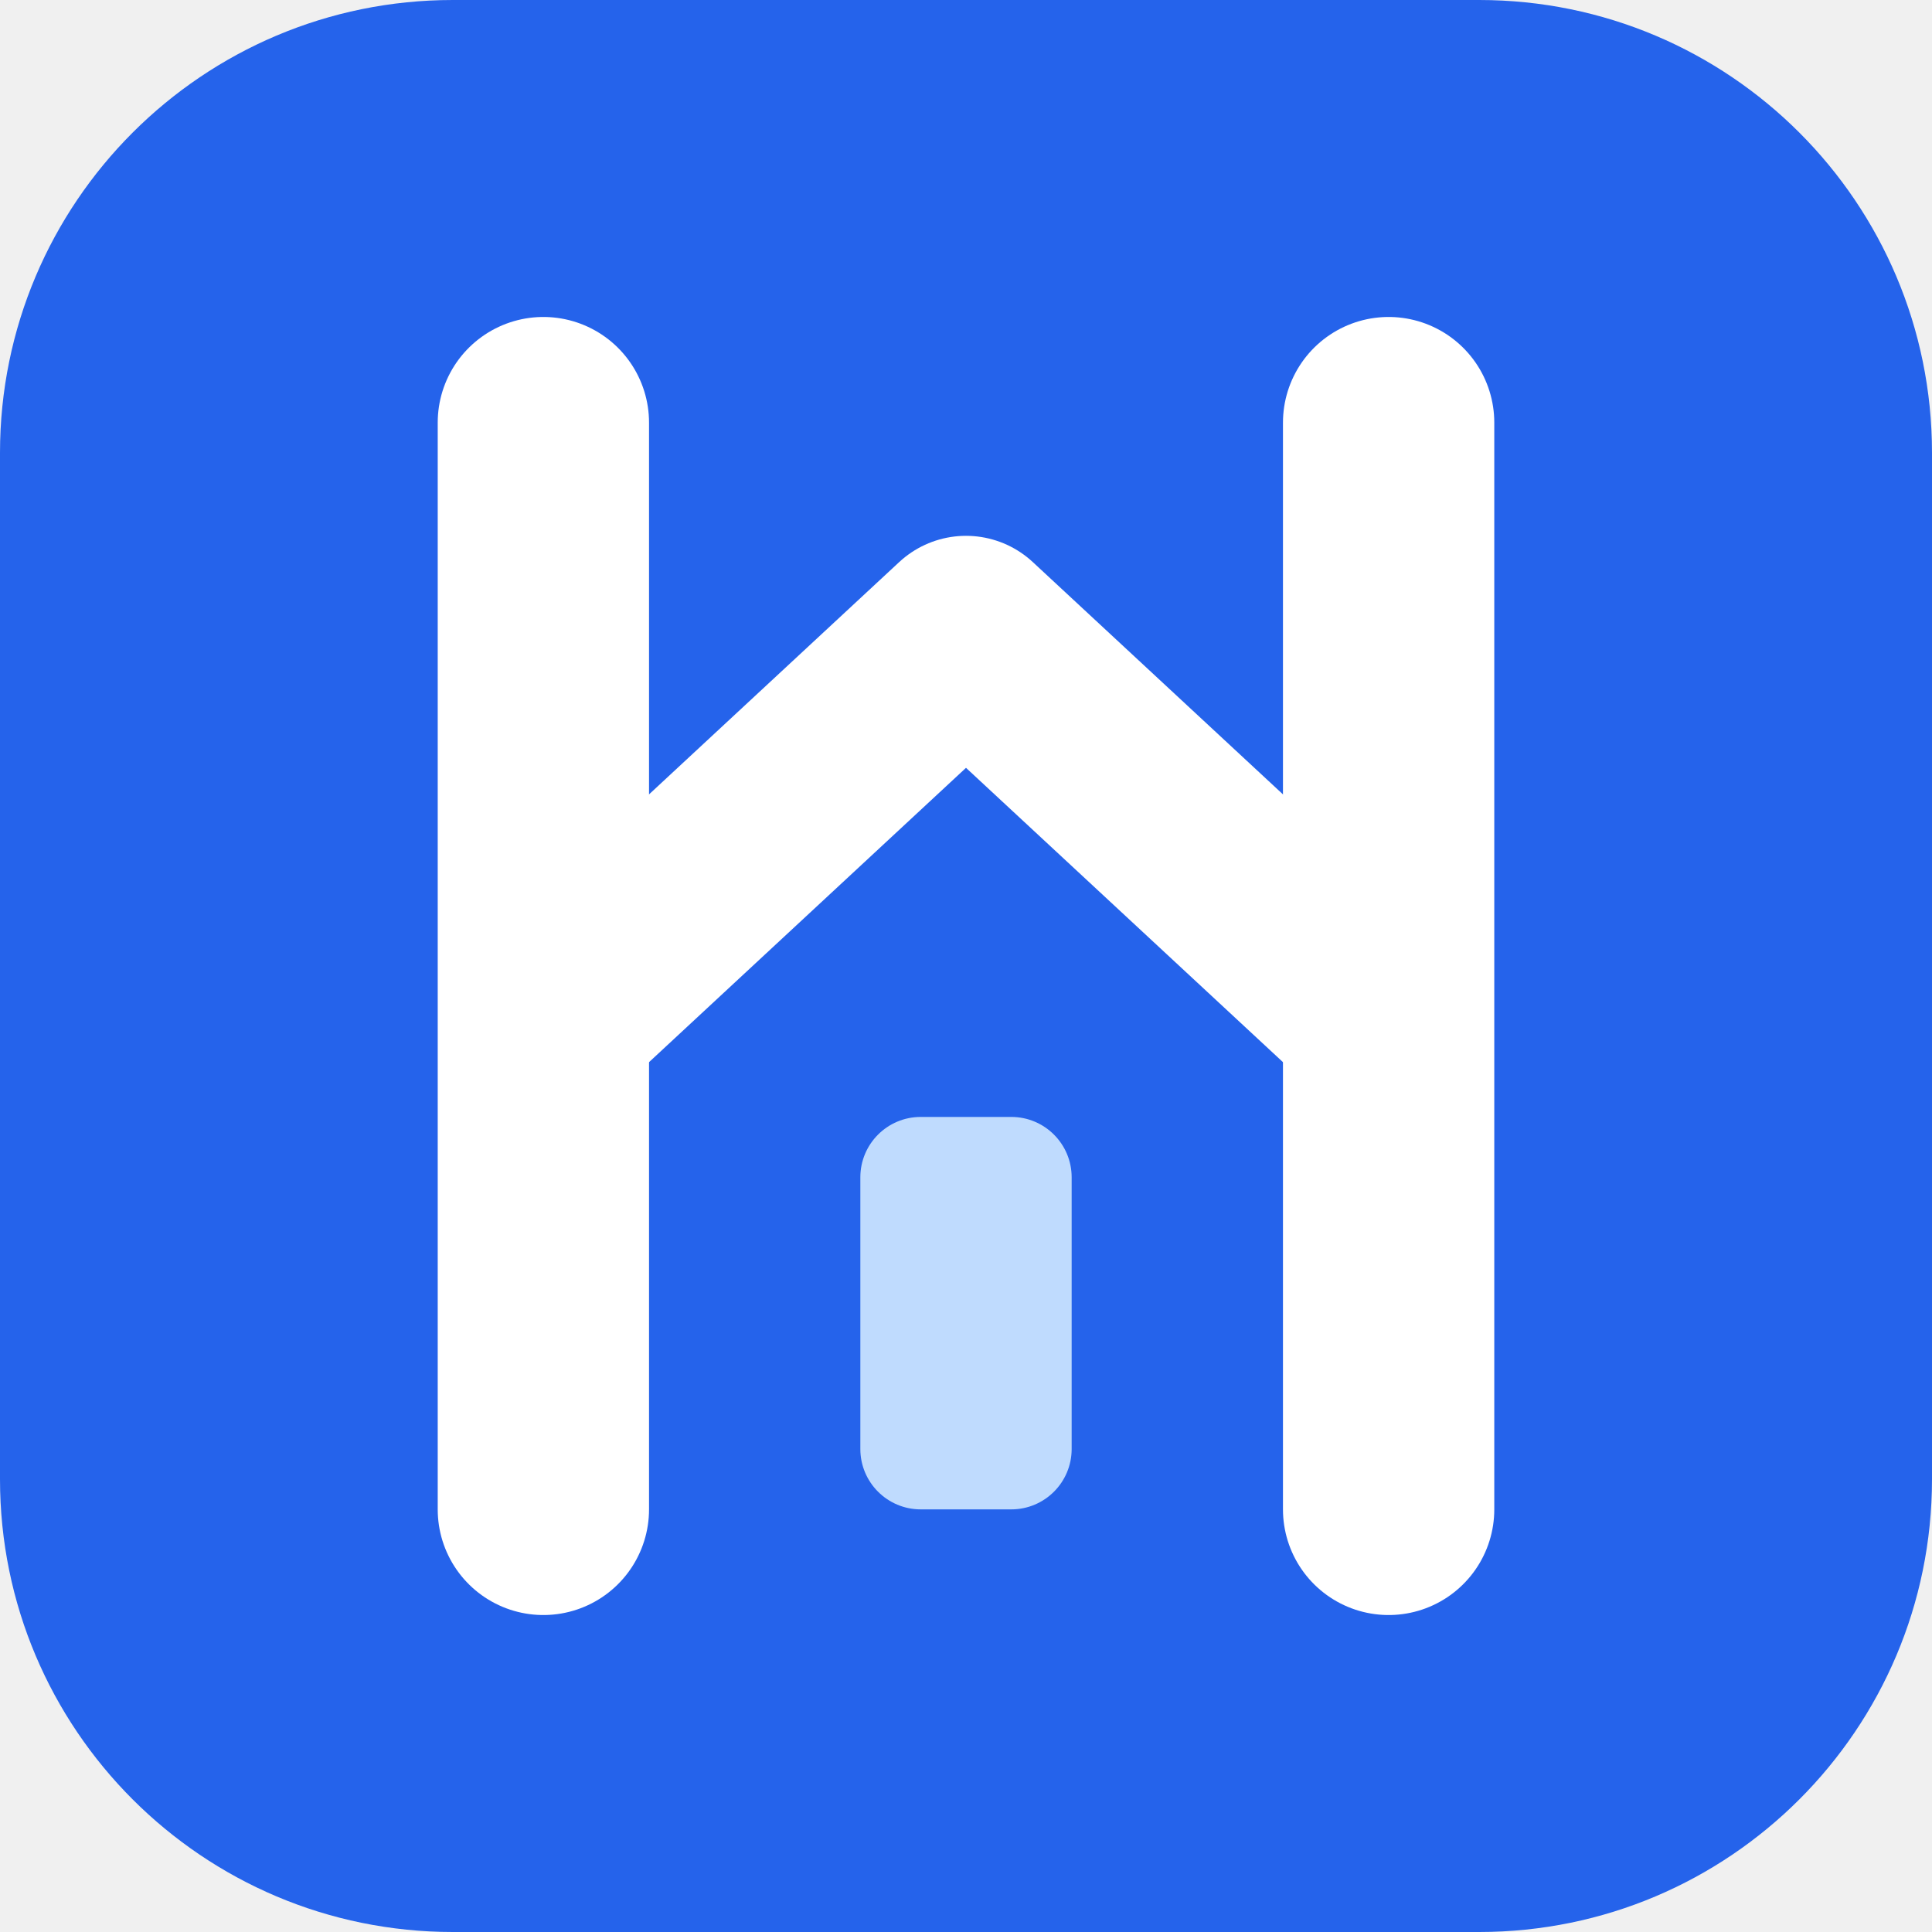
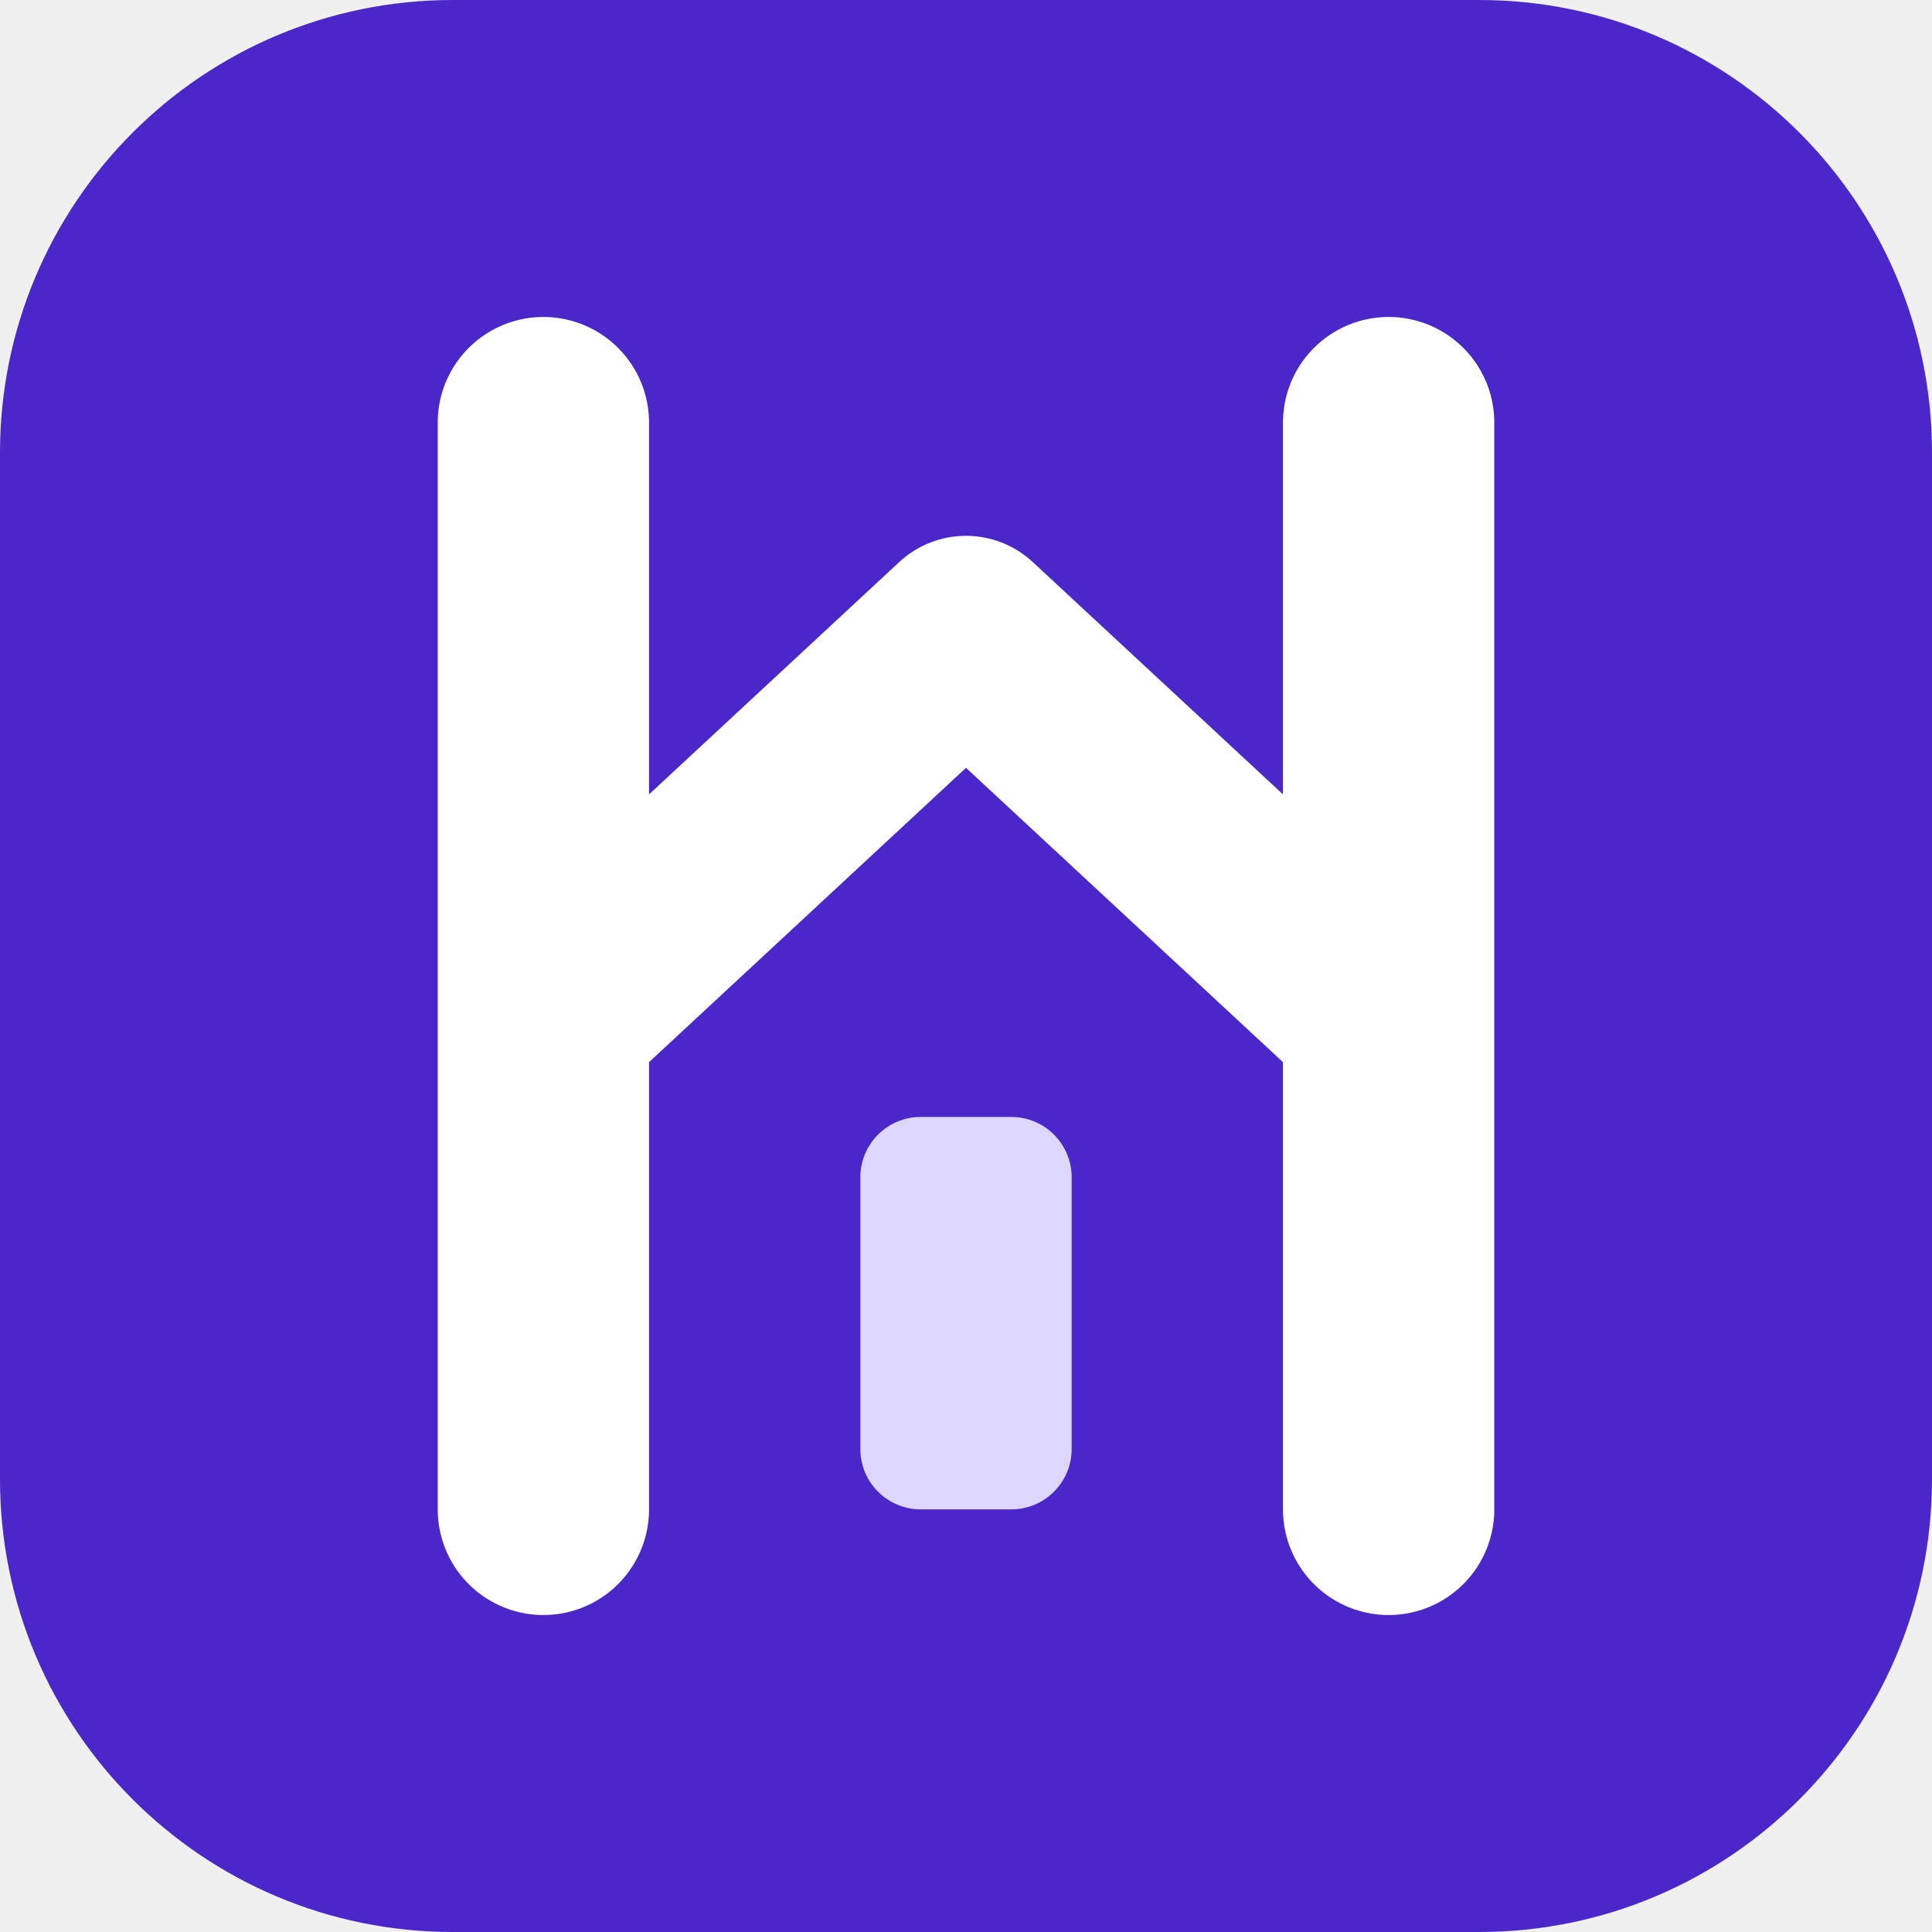
<svg xmlns="http://www.w3.org/2000/svg" viewBox="0 0 32 32" width="32" height="32" role="img" aria-label="HomeownerHub">
-   <rect width="32" height="32" rx="7.5" fill="#2563EB" />
+   <rect width="32" height="32" rx="7.5" fill="#4B27C9" />
  <g fill="none" stroke="#FFFFFF" stroke-linecap="round" stroke-linejoin="round">
    <path d="M9 7v18M23 7v18" stroke-width="3.5" />
    <path d="M9 17 16 10.5l7 6.5" stroke-width="3.25" />
  </g>
-   <rect x="14.25" y="18.5" width="3.5" height="6.5" rx="1" fill="#BFDBFE" />
+   <rect x="14.25" y="18.5" width="3.5" height="6.5" rx="1" fill="#DDD6FE" />
</svg>
